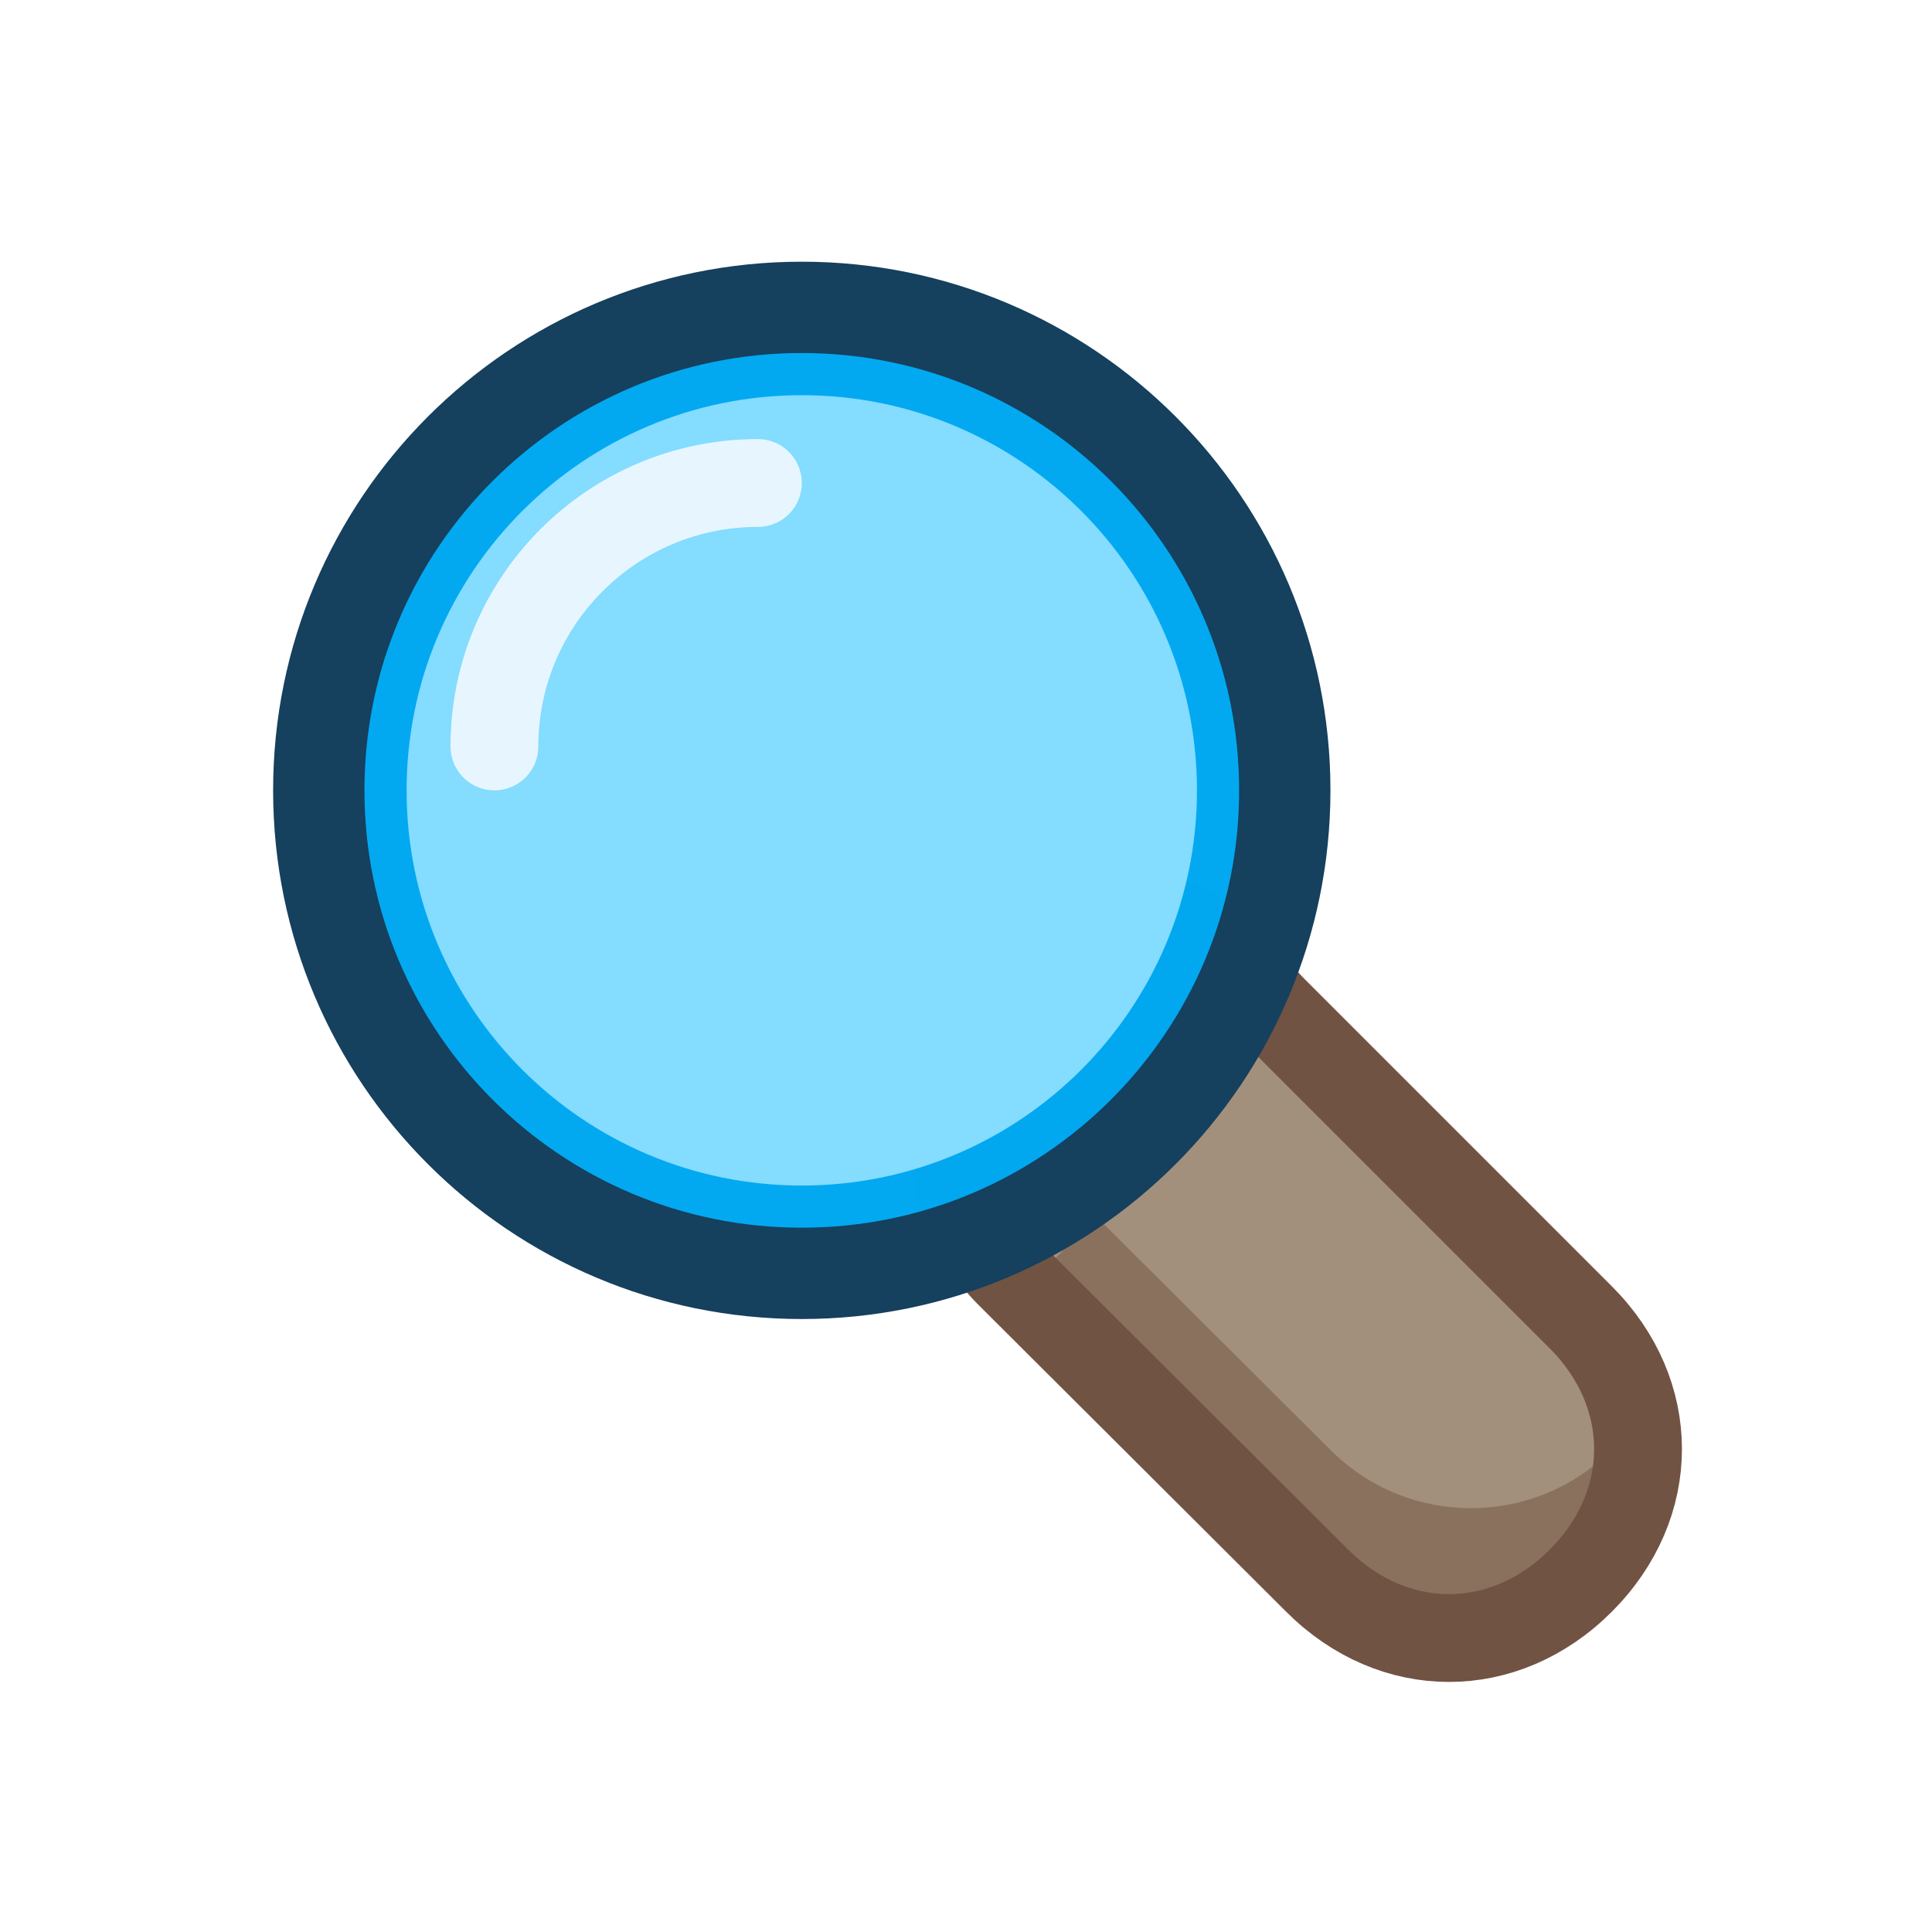
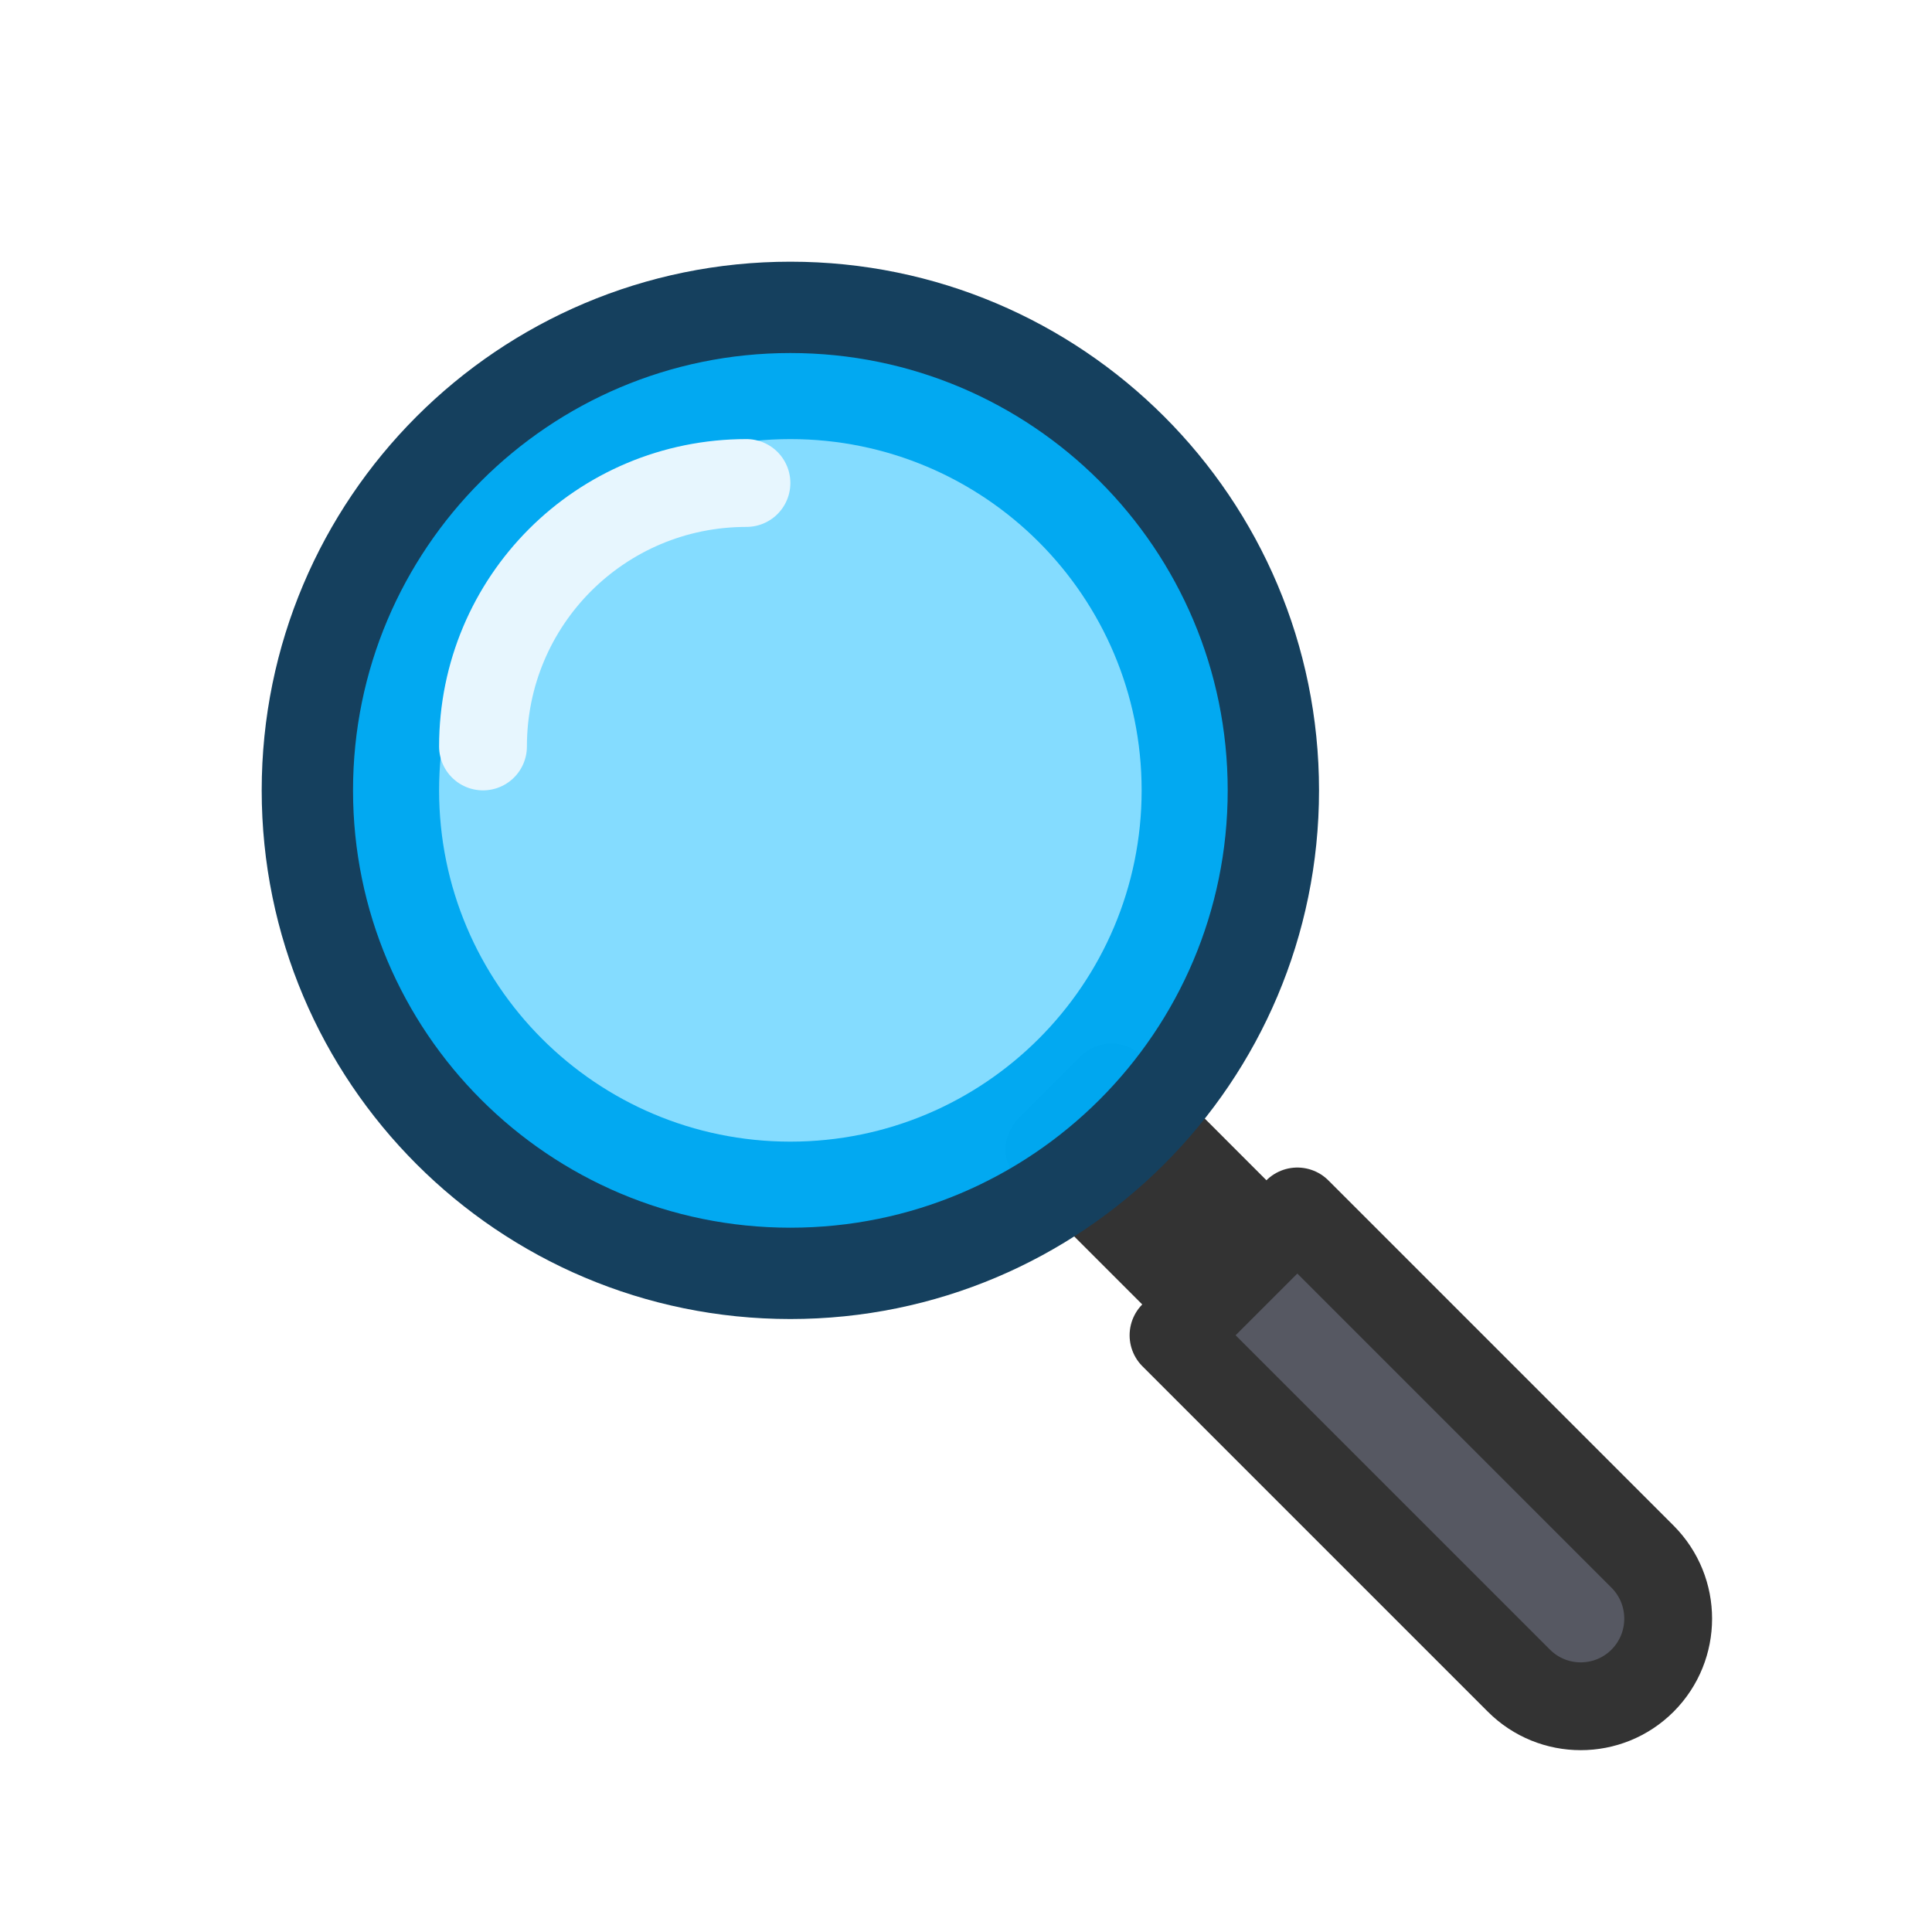
- <svg xmlns="http://www.w3.org/2000/svg" fill-rule="evenodd" stroke-linecap="round" viewBox="0 0 22 22">
-   <g fill-rule="nonzero">
-     <path fill="#a3907c" d="M11.4 8.09c-.4-.4-3.65 2.54-2.77 3.4l6.5 7c.87.88 2.12.38 3-.5s.87-2.12 0-3L11.4 8.1z" />
-     <path fill="#8a715e" d="m12.48 13.85-.83.86 3.51 3.5c.87.88 2.31.88 3.18 0 .64-.63.83-1.6.5-2.43-.12.28-.28.53-.5.74a2.26 2.26 0 0 1-3.18 0l-2.68-2.67z" />
+ <svg xmlns="http://www.w3.org/2000/svg" width="100%" height="100%" viewBox="0 0 22 22" fill-rule="evenodd" stroke-linecap="round" stroke-linejoin="round">
+   <g stroke="#333">
+     <path d="M14.773 13.795l-1.41 1.41 3.932 3.932c.389.39 1.021.39 1.41 0a1 1 0 0 0 0-1.41l-3.932-3.932z" fill="#555761" fill-opacity=".99" />
+     <path d="M12.657 12.382l-.707.708 1.414 1.414.707-.707-1.414-1.415z" fill="#333" />
  </g>
-   <path fill="none" stroke="#715343" d="M13.13 10.5c-.58.01-1.13.58-1.54 1-.88.87-.96 2.13-.1 3L15 18c.87.87 2.13.87 3 0s.87-2.13 0-3l-3.5-3.5c-.43-.44-.76-1.02-1.37-1z" />
-   <circle cx="9" cy="9" r="5.5" fill="#00a9f1" fill-opacity=".99" />
-   <circle cx="9.13" cy="9" r="4.5" fill="#85ddff" fill-opacity=".99" />
-   <g fill="none" stroke-linejoin="round">
-     <circle cx="9.13" cy="9" r="5.5" stroke="#15405e" stroke-width="1.04" />
-     <path stroke="#e7f6fe" d="M8.63 5.5a3 3 0 0 0-3 3" />
+   <circle cx="9.038" cy="9" r="5.5" fill="#00a9f1" fill-opacity=".99" />
+   <circle cx="9" cy="9" r="4" fill="#85ddff" fill-opacity=".99" />
+   <g fill="none">
+     <circle cx="9" cy="9" r="5.5" stroke="#15405e" stroke-width="1.04" />
+     <path d="M8.5 5.5c-1.661 0-3 1.34-3 3" stroke="#e7f6fe" />
  </g>
</svg>
